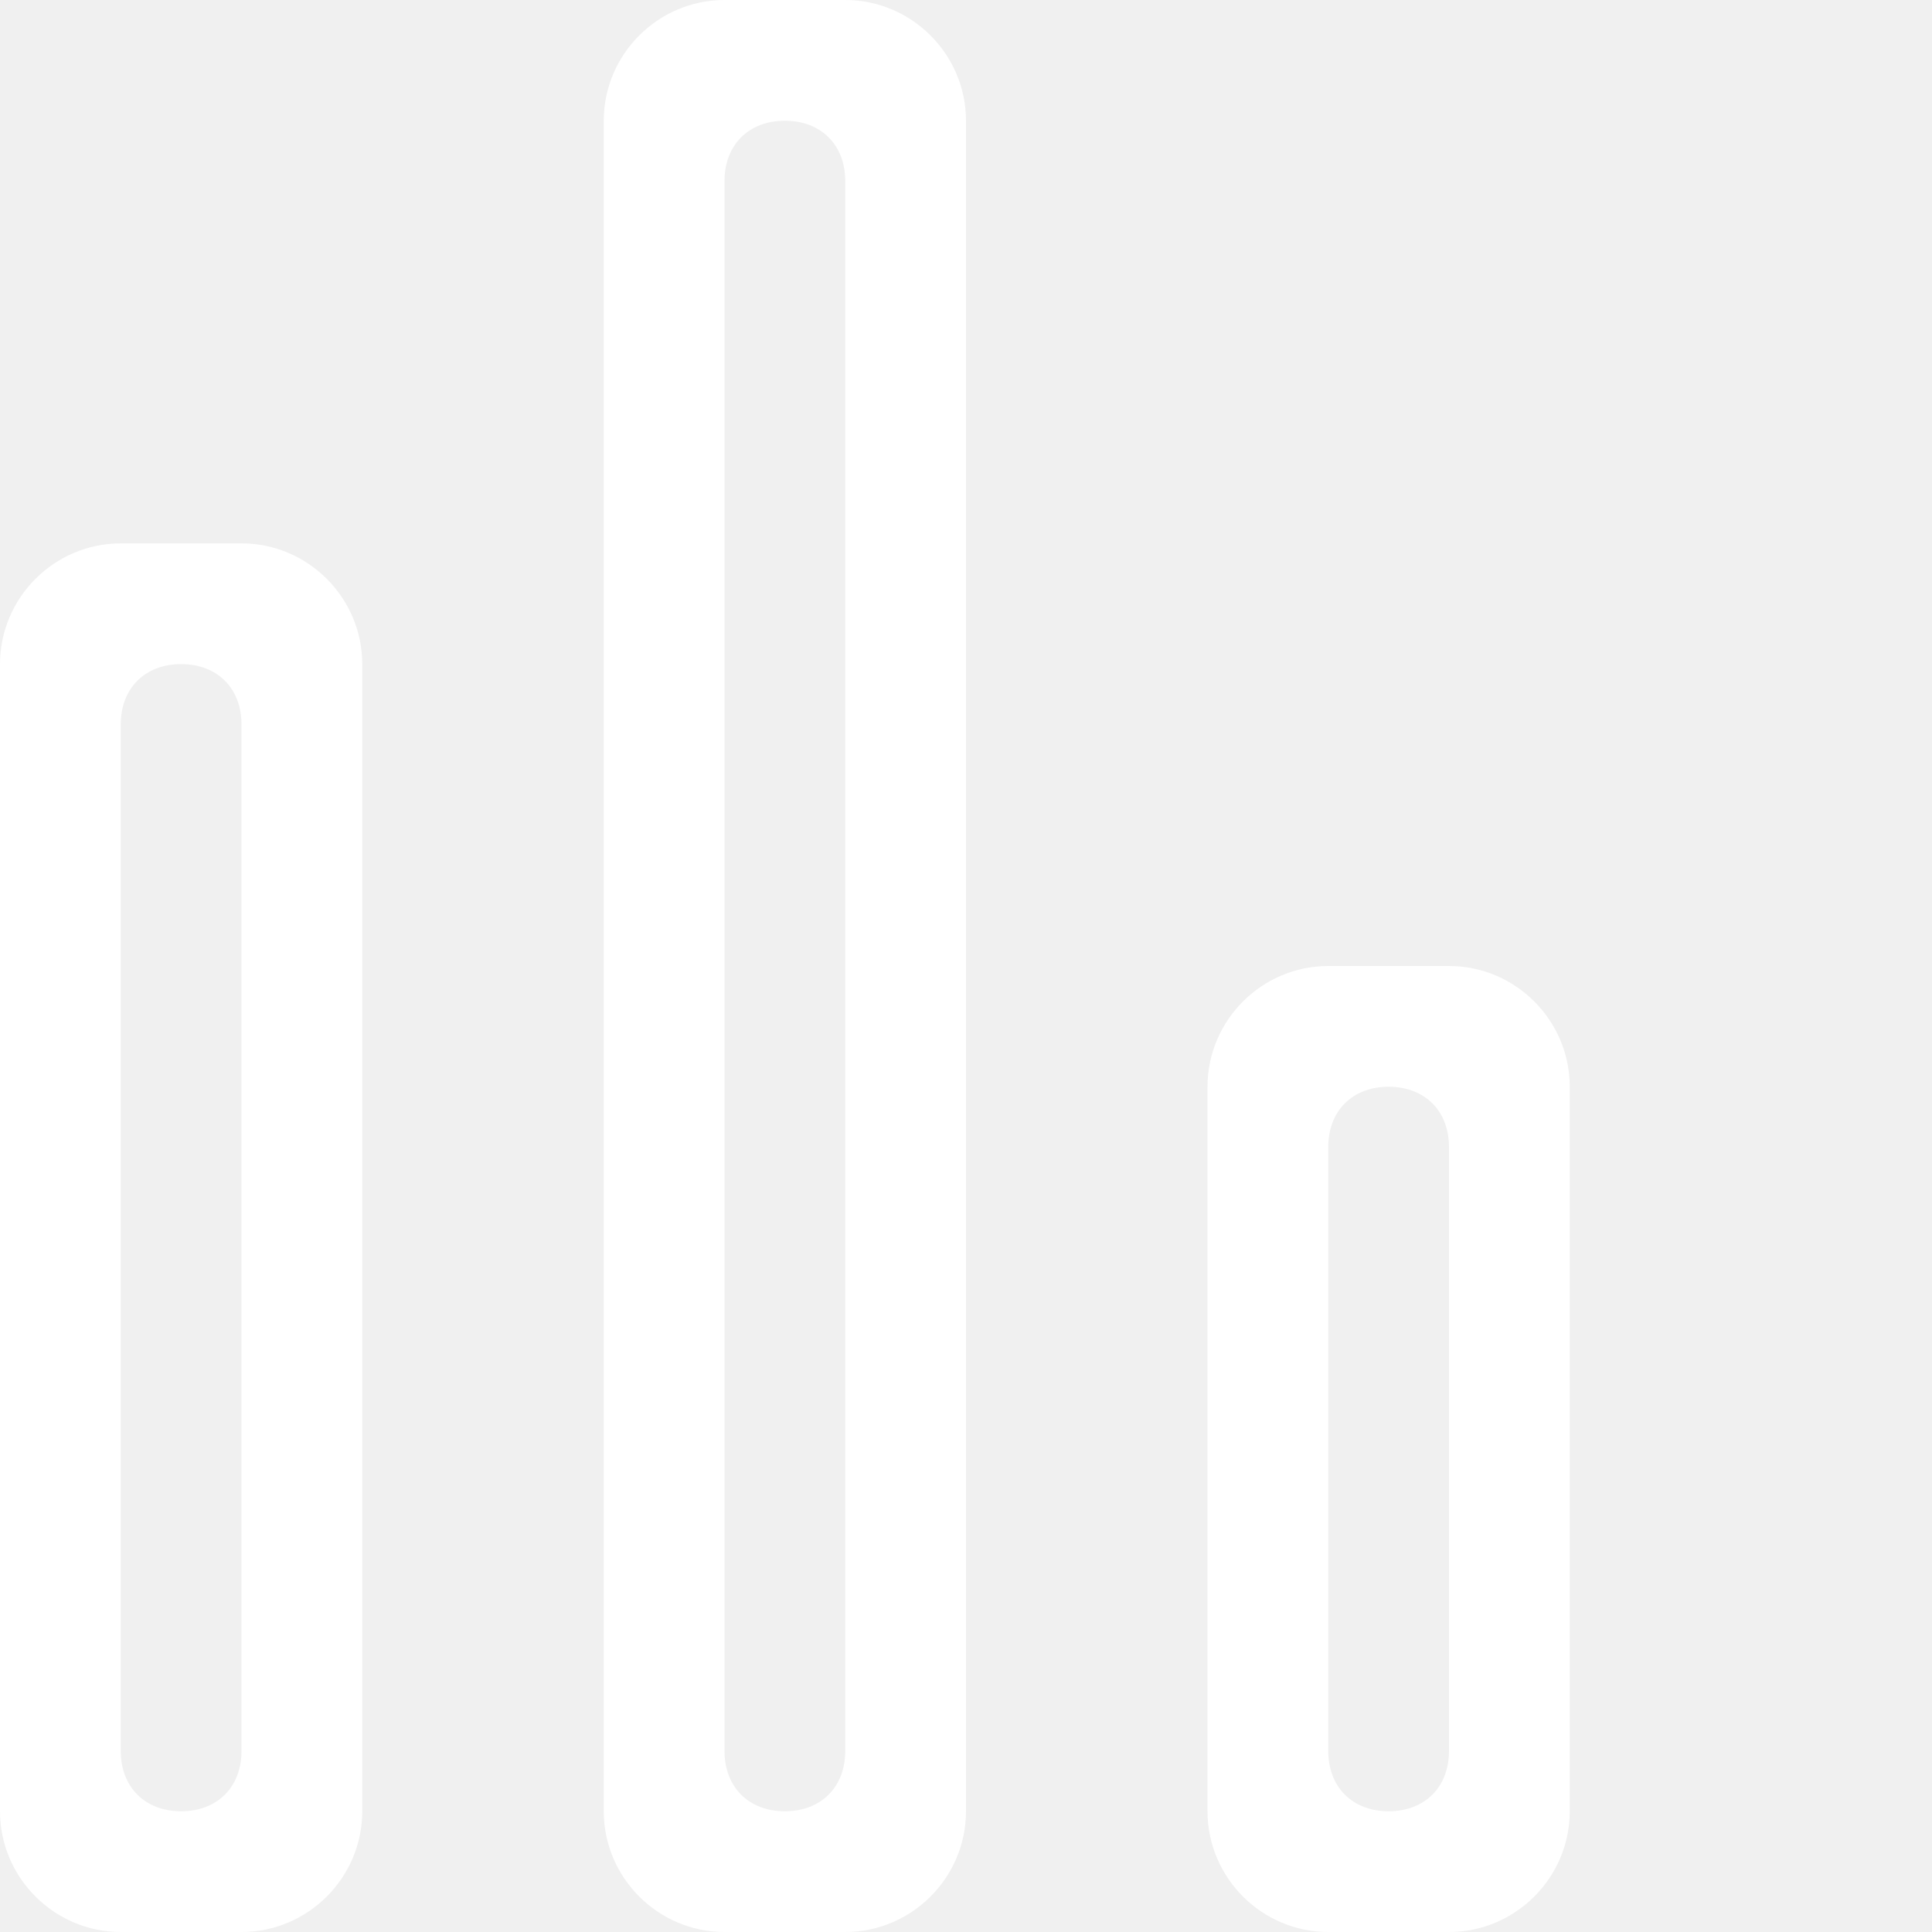
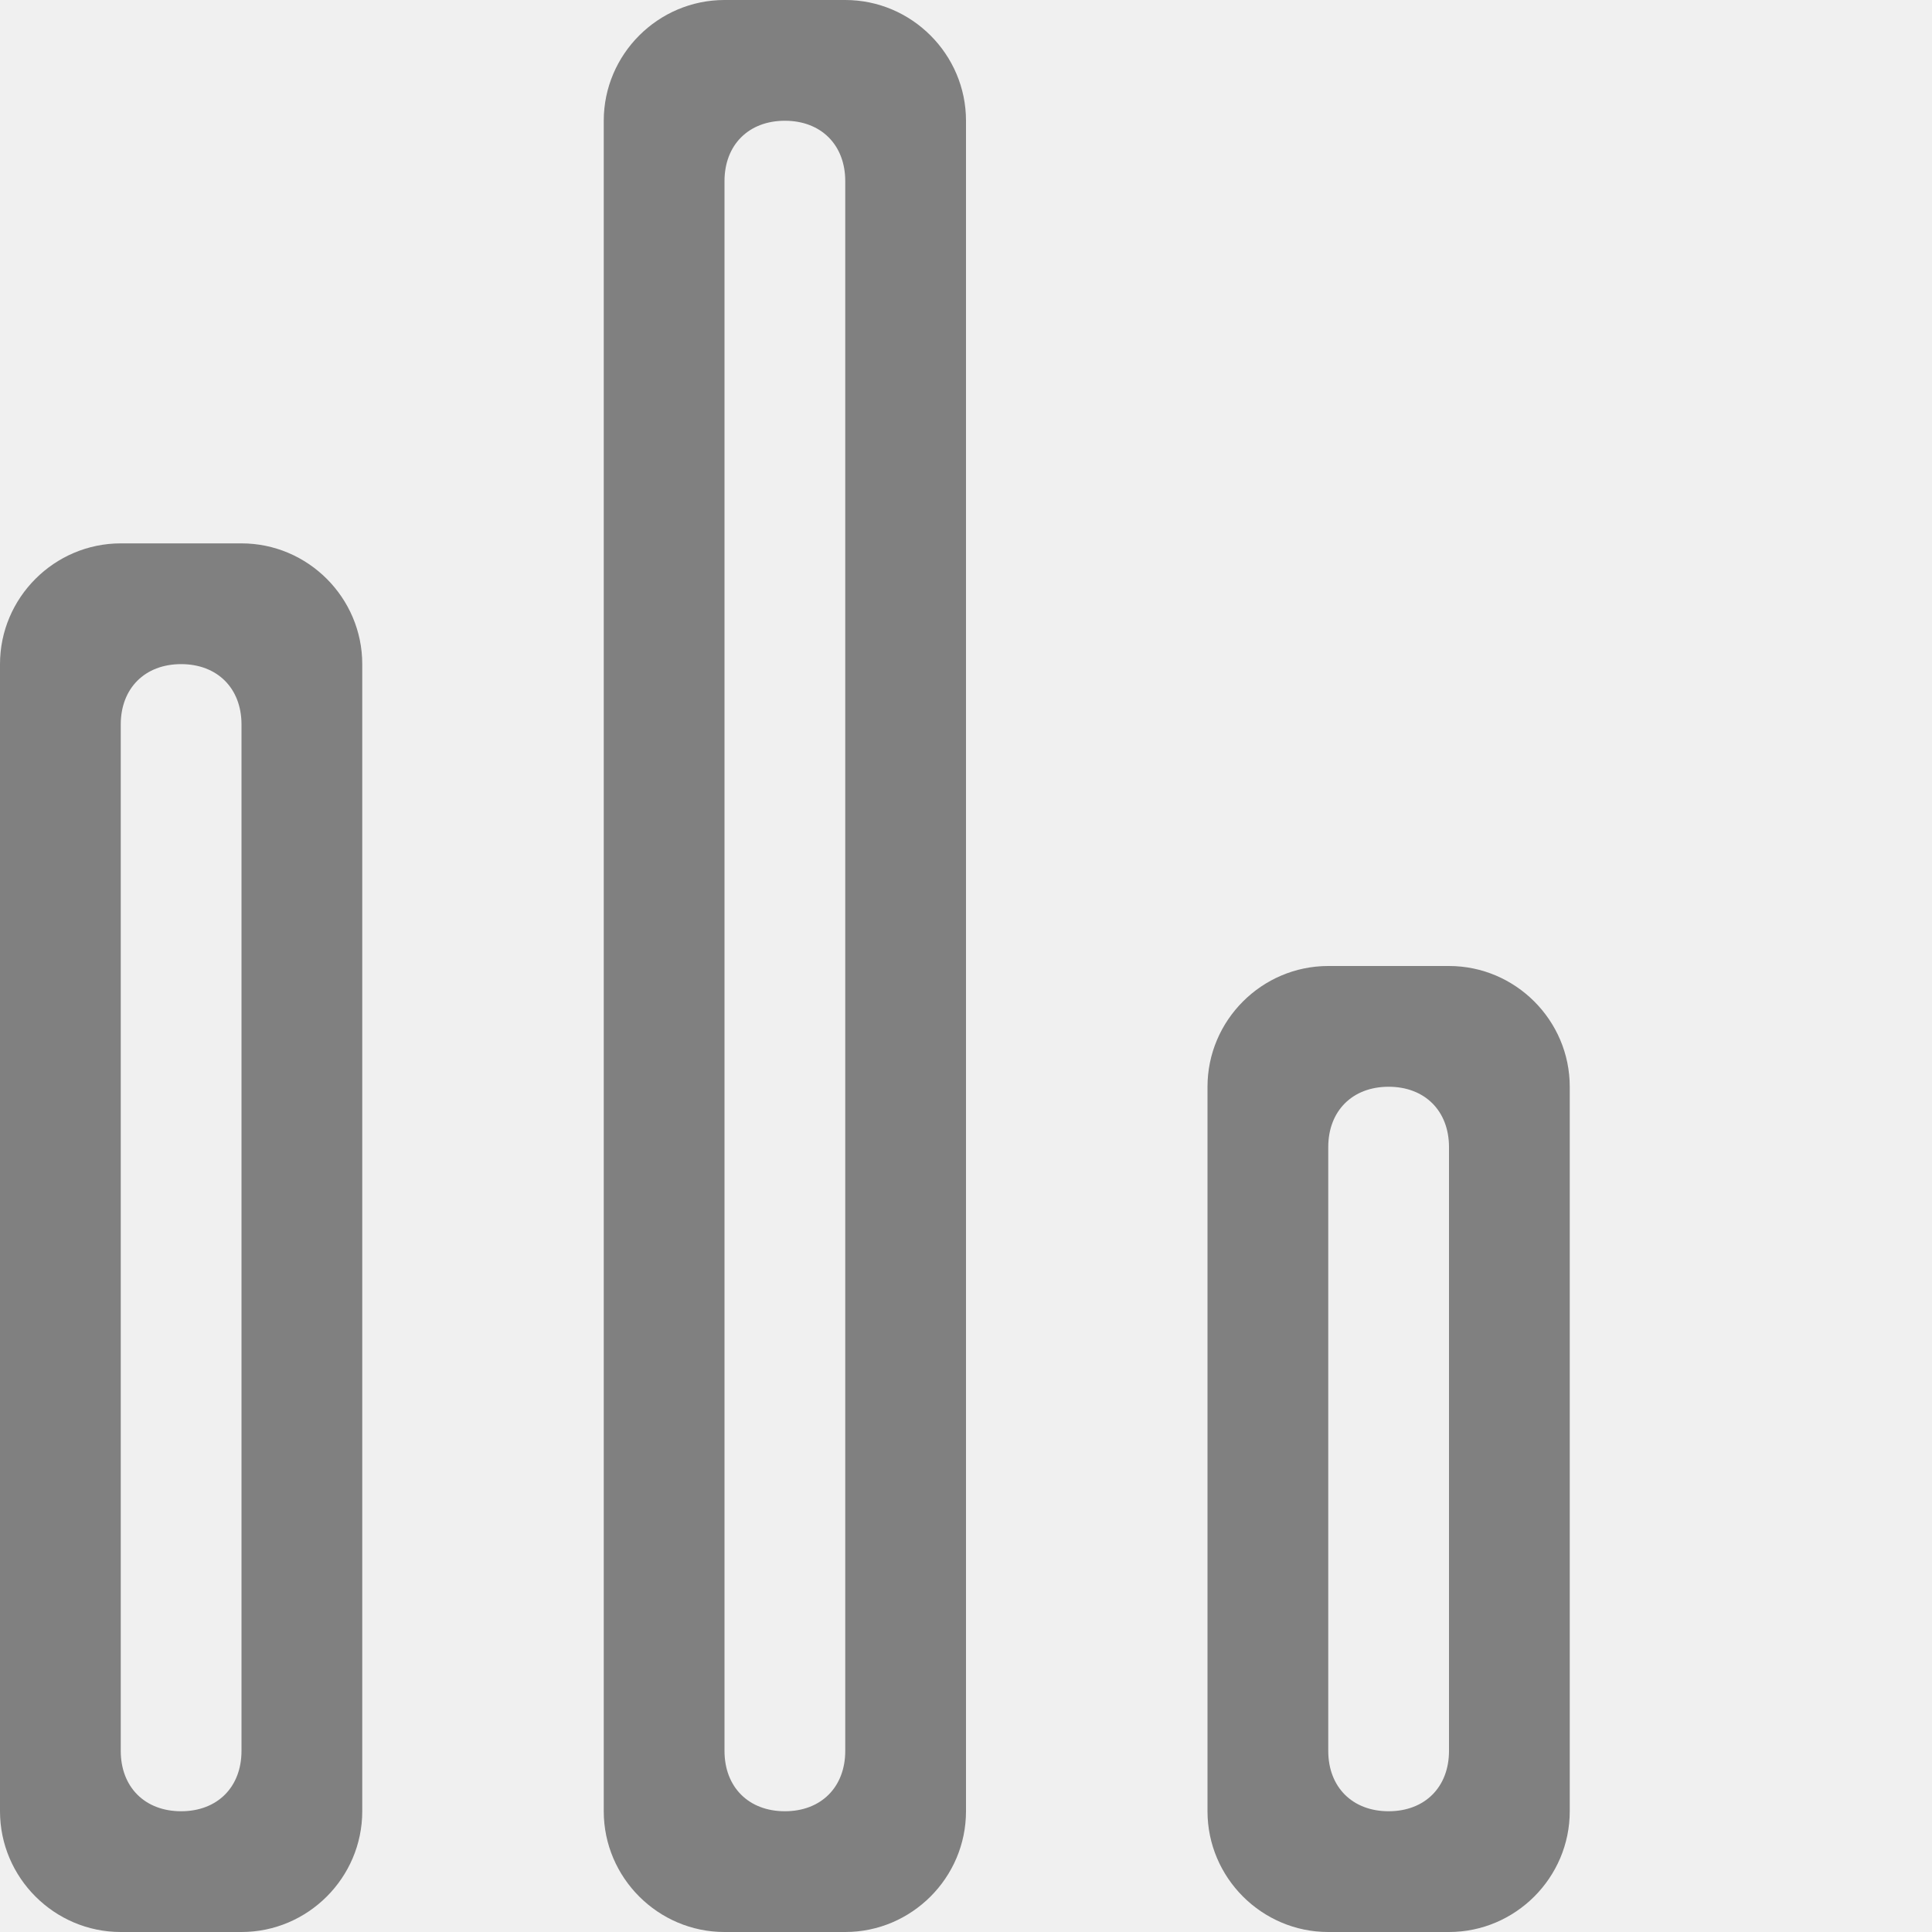
<svg xmlns="http://www.w3.org/2000/svg" viewBox="0 0 32 32">
-   <path d="M14 0h-2c-1.1 0-2 .9-2 2v28c0 1.1.9 2 2 2h2c1.1 0 2-.9 2-2V2c0-1.1-.9-2-2-2zm0 29c0 .6-.4 1-1 1s-1-.4-1-1V3c0-.6.4-1 1-1s1 .4 1 1v26zM4 9H2c-1.1 0-2 .9-2 2v19c0 1.1.9 2 2 2h2c1.1 0 2-.9 2-2V11c0-1.1-.9-2-2-2zm0 20c0 .6-.4 1-1 1s-1-.4-1-1V12c0-.6.4-1 1-1s1 .4 1 1v17zm20-13h-2c-1.1 0-2 .9-2 2v12c0 1.1.9 2 2 2h2c1.1 0 2-.9 2-2V18c0-1.1-.9-2-2-2zm0 13c0 .6-.4 1-1 1s-1-.4-1-1V19c0-.6.4-1 1-1s1 .4 1 1v10z" fill="#fff" />
+   <path d="M14 0h-2c-1.1 0-2 .9-2 2v28c0 1.1.9 2 2 2h2c1.1 0 2-.9 2-2V2c0-1.1-.9-2-2-2zm0 29c0 .6-.4 1-1 1s-1-.4-1-1V3c0-.6.4-1 1-1s1 .4 1 1v26zM4 9H2c-1.1 0-2 .9-2 2v19c0 1.1.9 2 2 2h2c1.1 0 2-.9 2-2V11c0-1.1-.9-2-2-2zm0 20c0 .6-.4 1-1 1s-1-.4-1-1V12c0-.6.4-1 1-1s1 .4 1 1v17zm20-13h-2c-1.1 0-2 .9-2 2v12c0 1.1.9 2 2 2h2c1.1 0 2-.9 2-2V18c0-1.1-.9-2-2-2zm0 13c0 .6-.4 1-1 1s-1-.4-1-1V19c0-.6.4-1 1-1s1 .4 1 1v10z" fill="gray" />
</svg>
